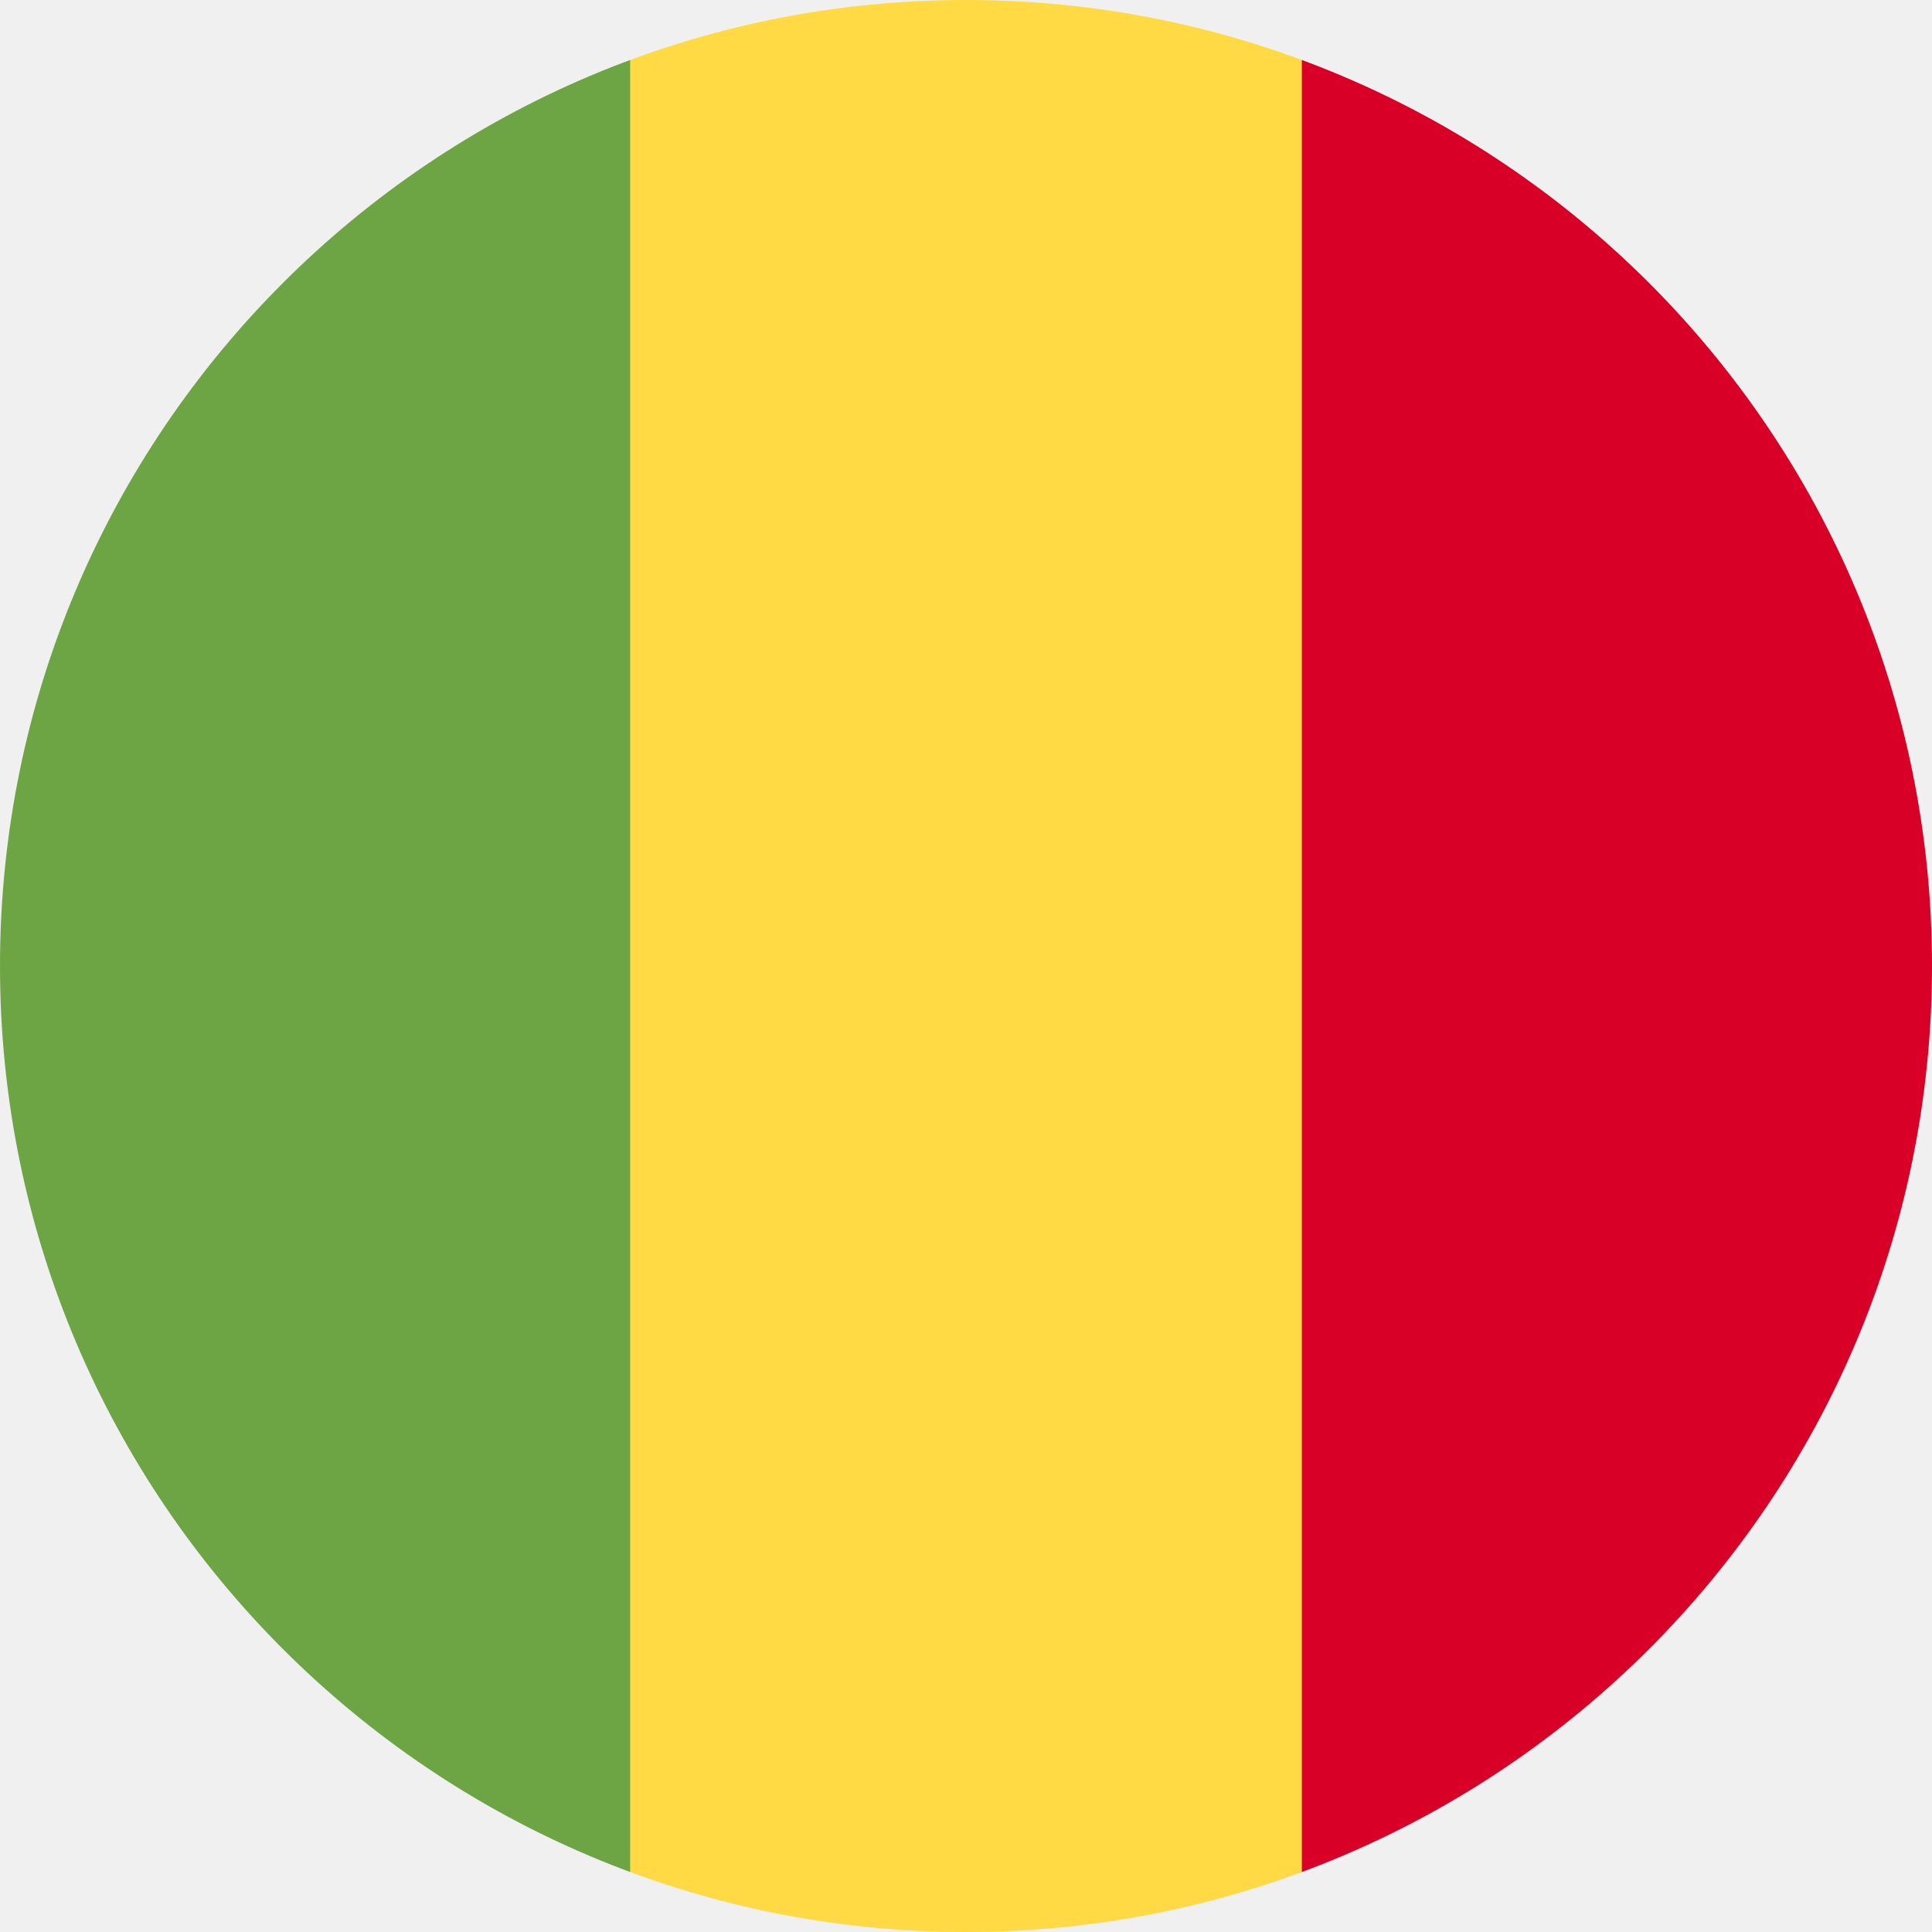
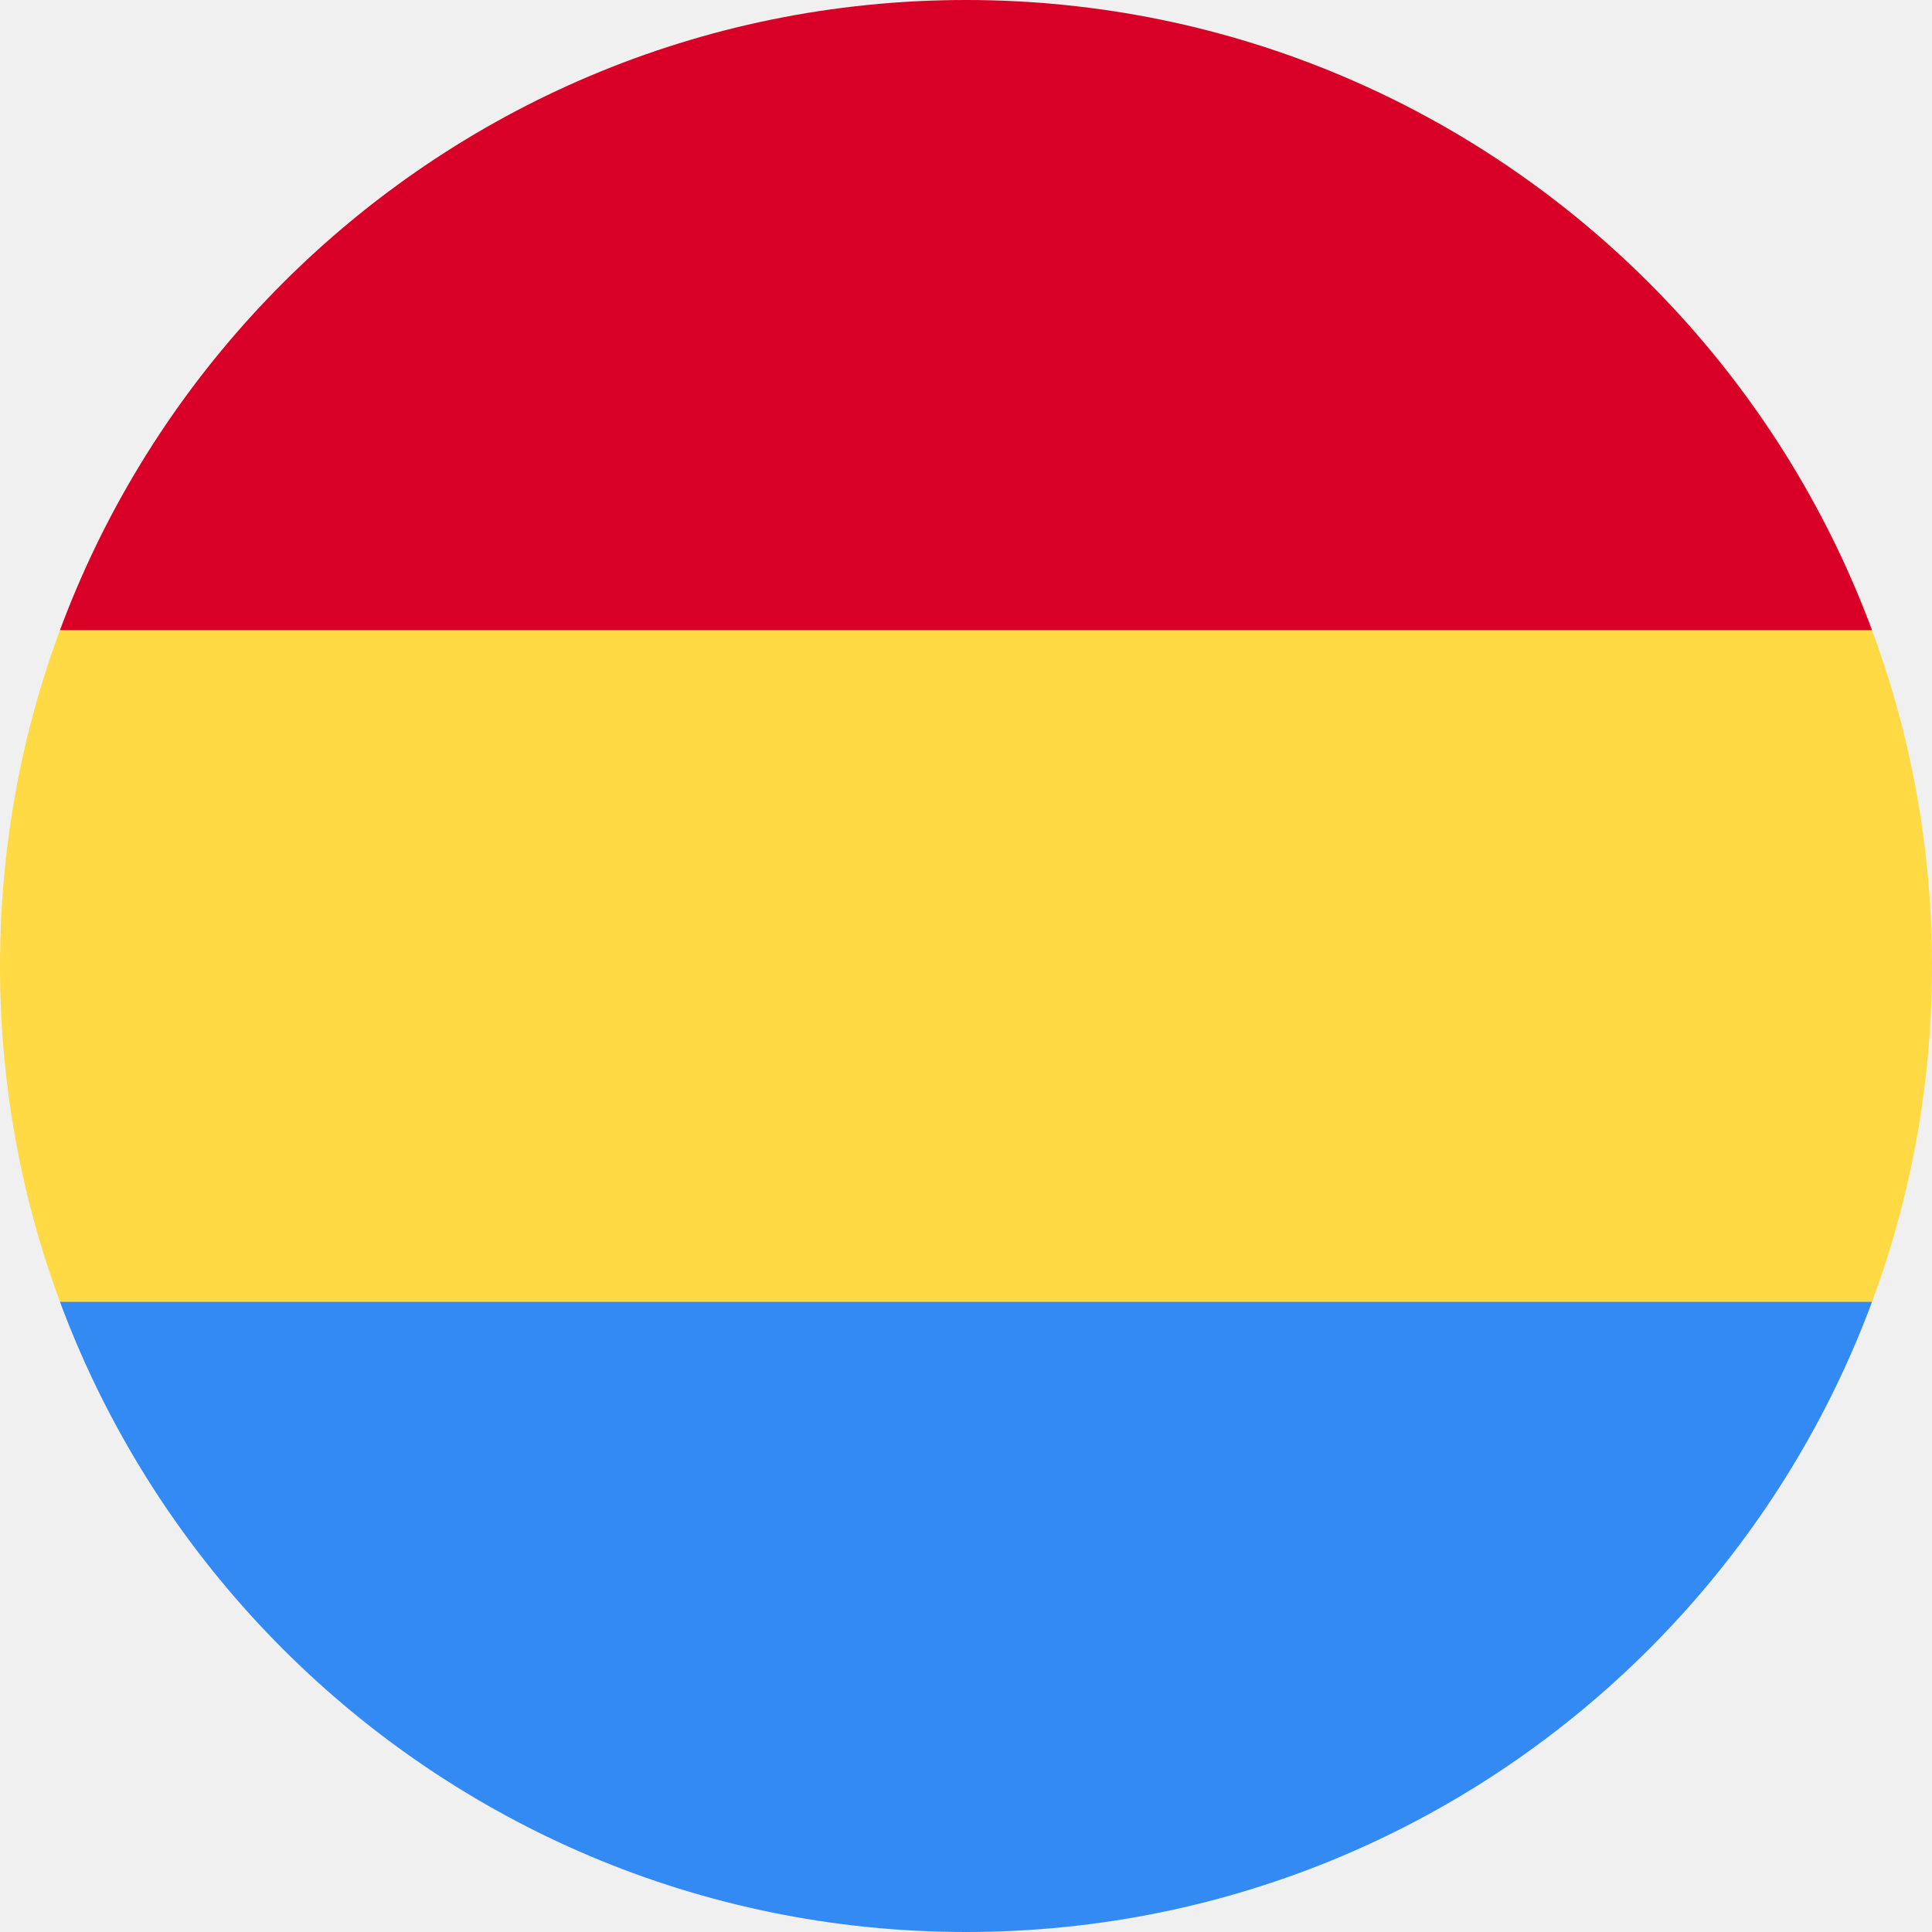
<svg xmlns="http://www.w3.org/2000/svg" width="512" height="512" viewBox="0 0 512 512">
  <mask id="a">
    <circle cx="256" cy="256" r="256" fill="#fff" />
  </mask>
  <g mask="url(#a)">
-     <path fill="#ffda44" d="M167 0h178l25.9 252.3L345 512H167l-29.8-253.4z" />
-     <path fill="#6da544" d="M0 0h167v512H0z" />
-     <path fill="#d80027" d="M345 0h167v512H345z" />
+     <path fill="#ffda44" d="m0 167 253.8-19.3L512 167v178l-254.9 32.3L0 345z" />
+     <path fill="#d80027" d="M0 0h512v167H0z" />
+     <path fill="#338af3" d="M0 345h512v167H0z" />
  </g>
</svg>
